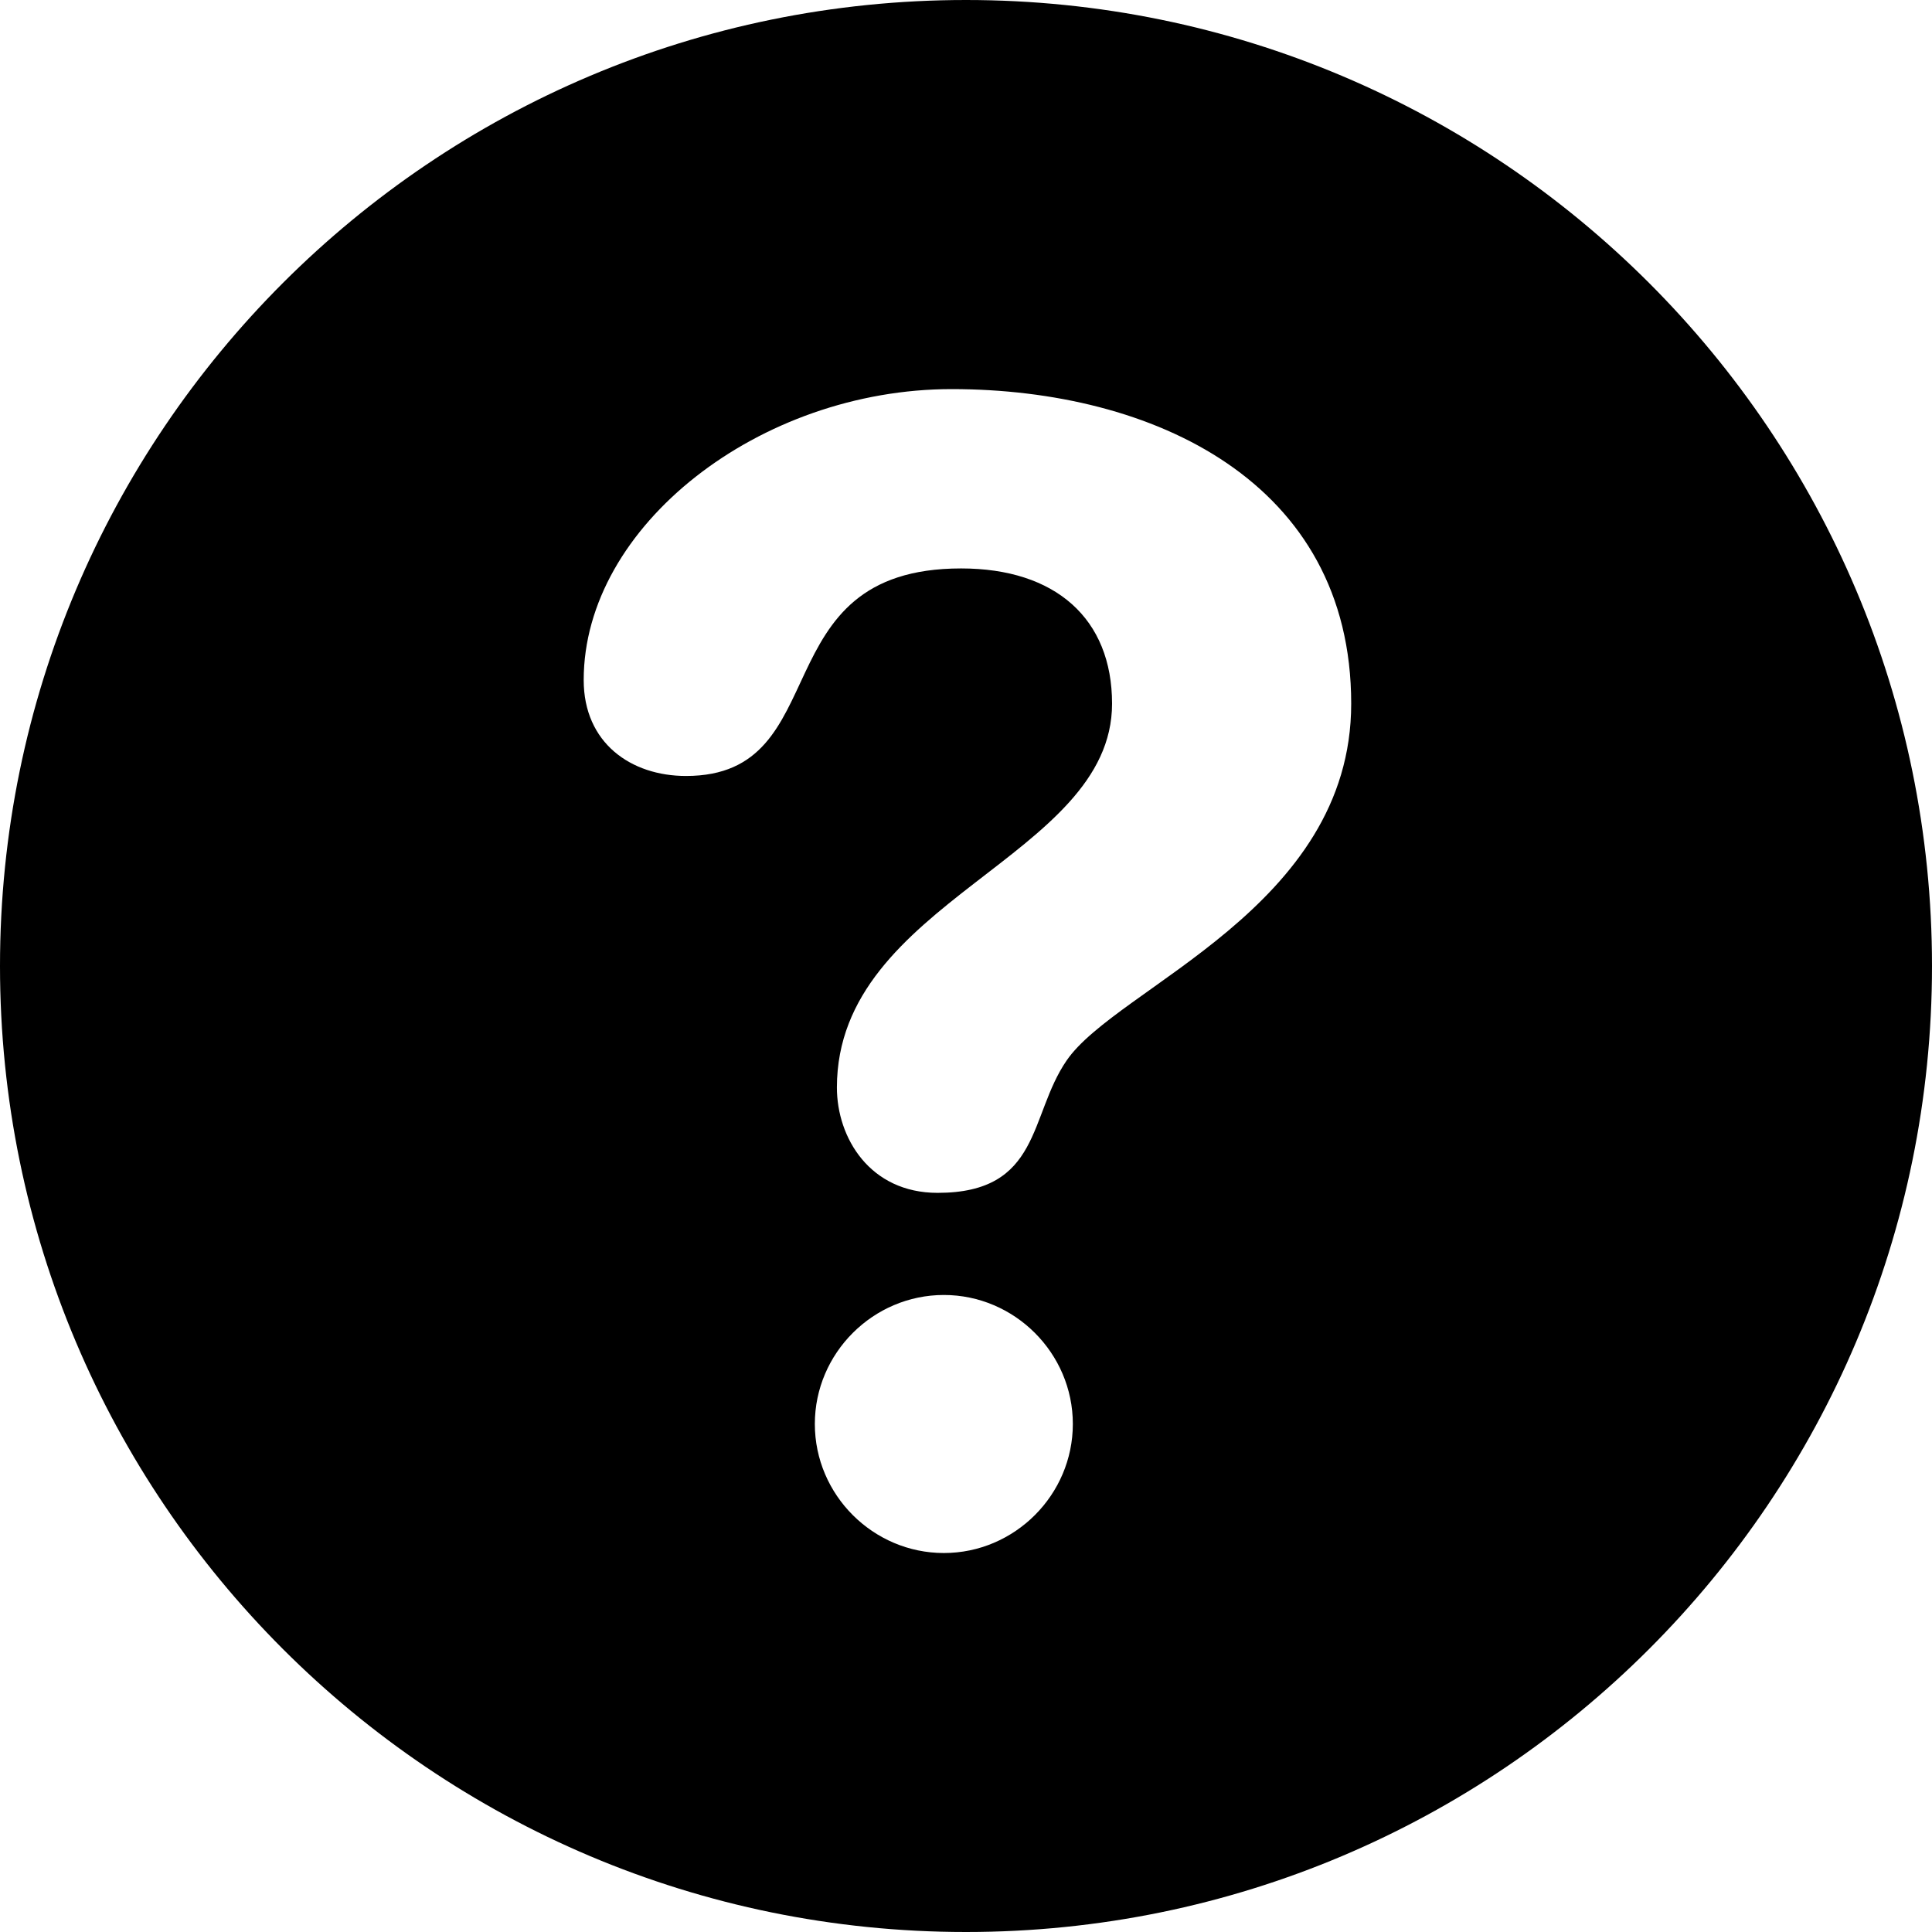
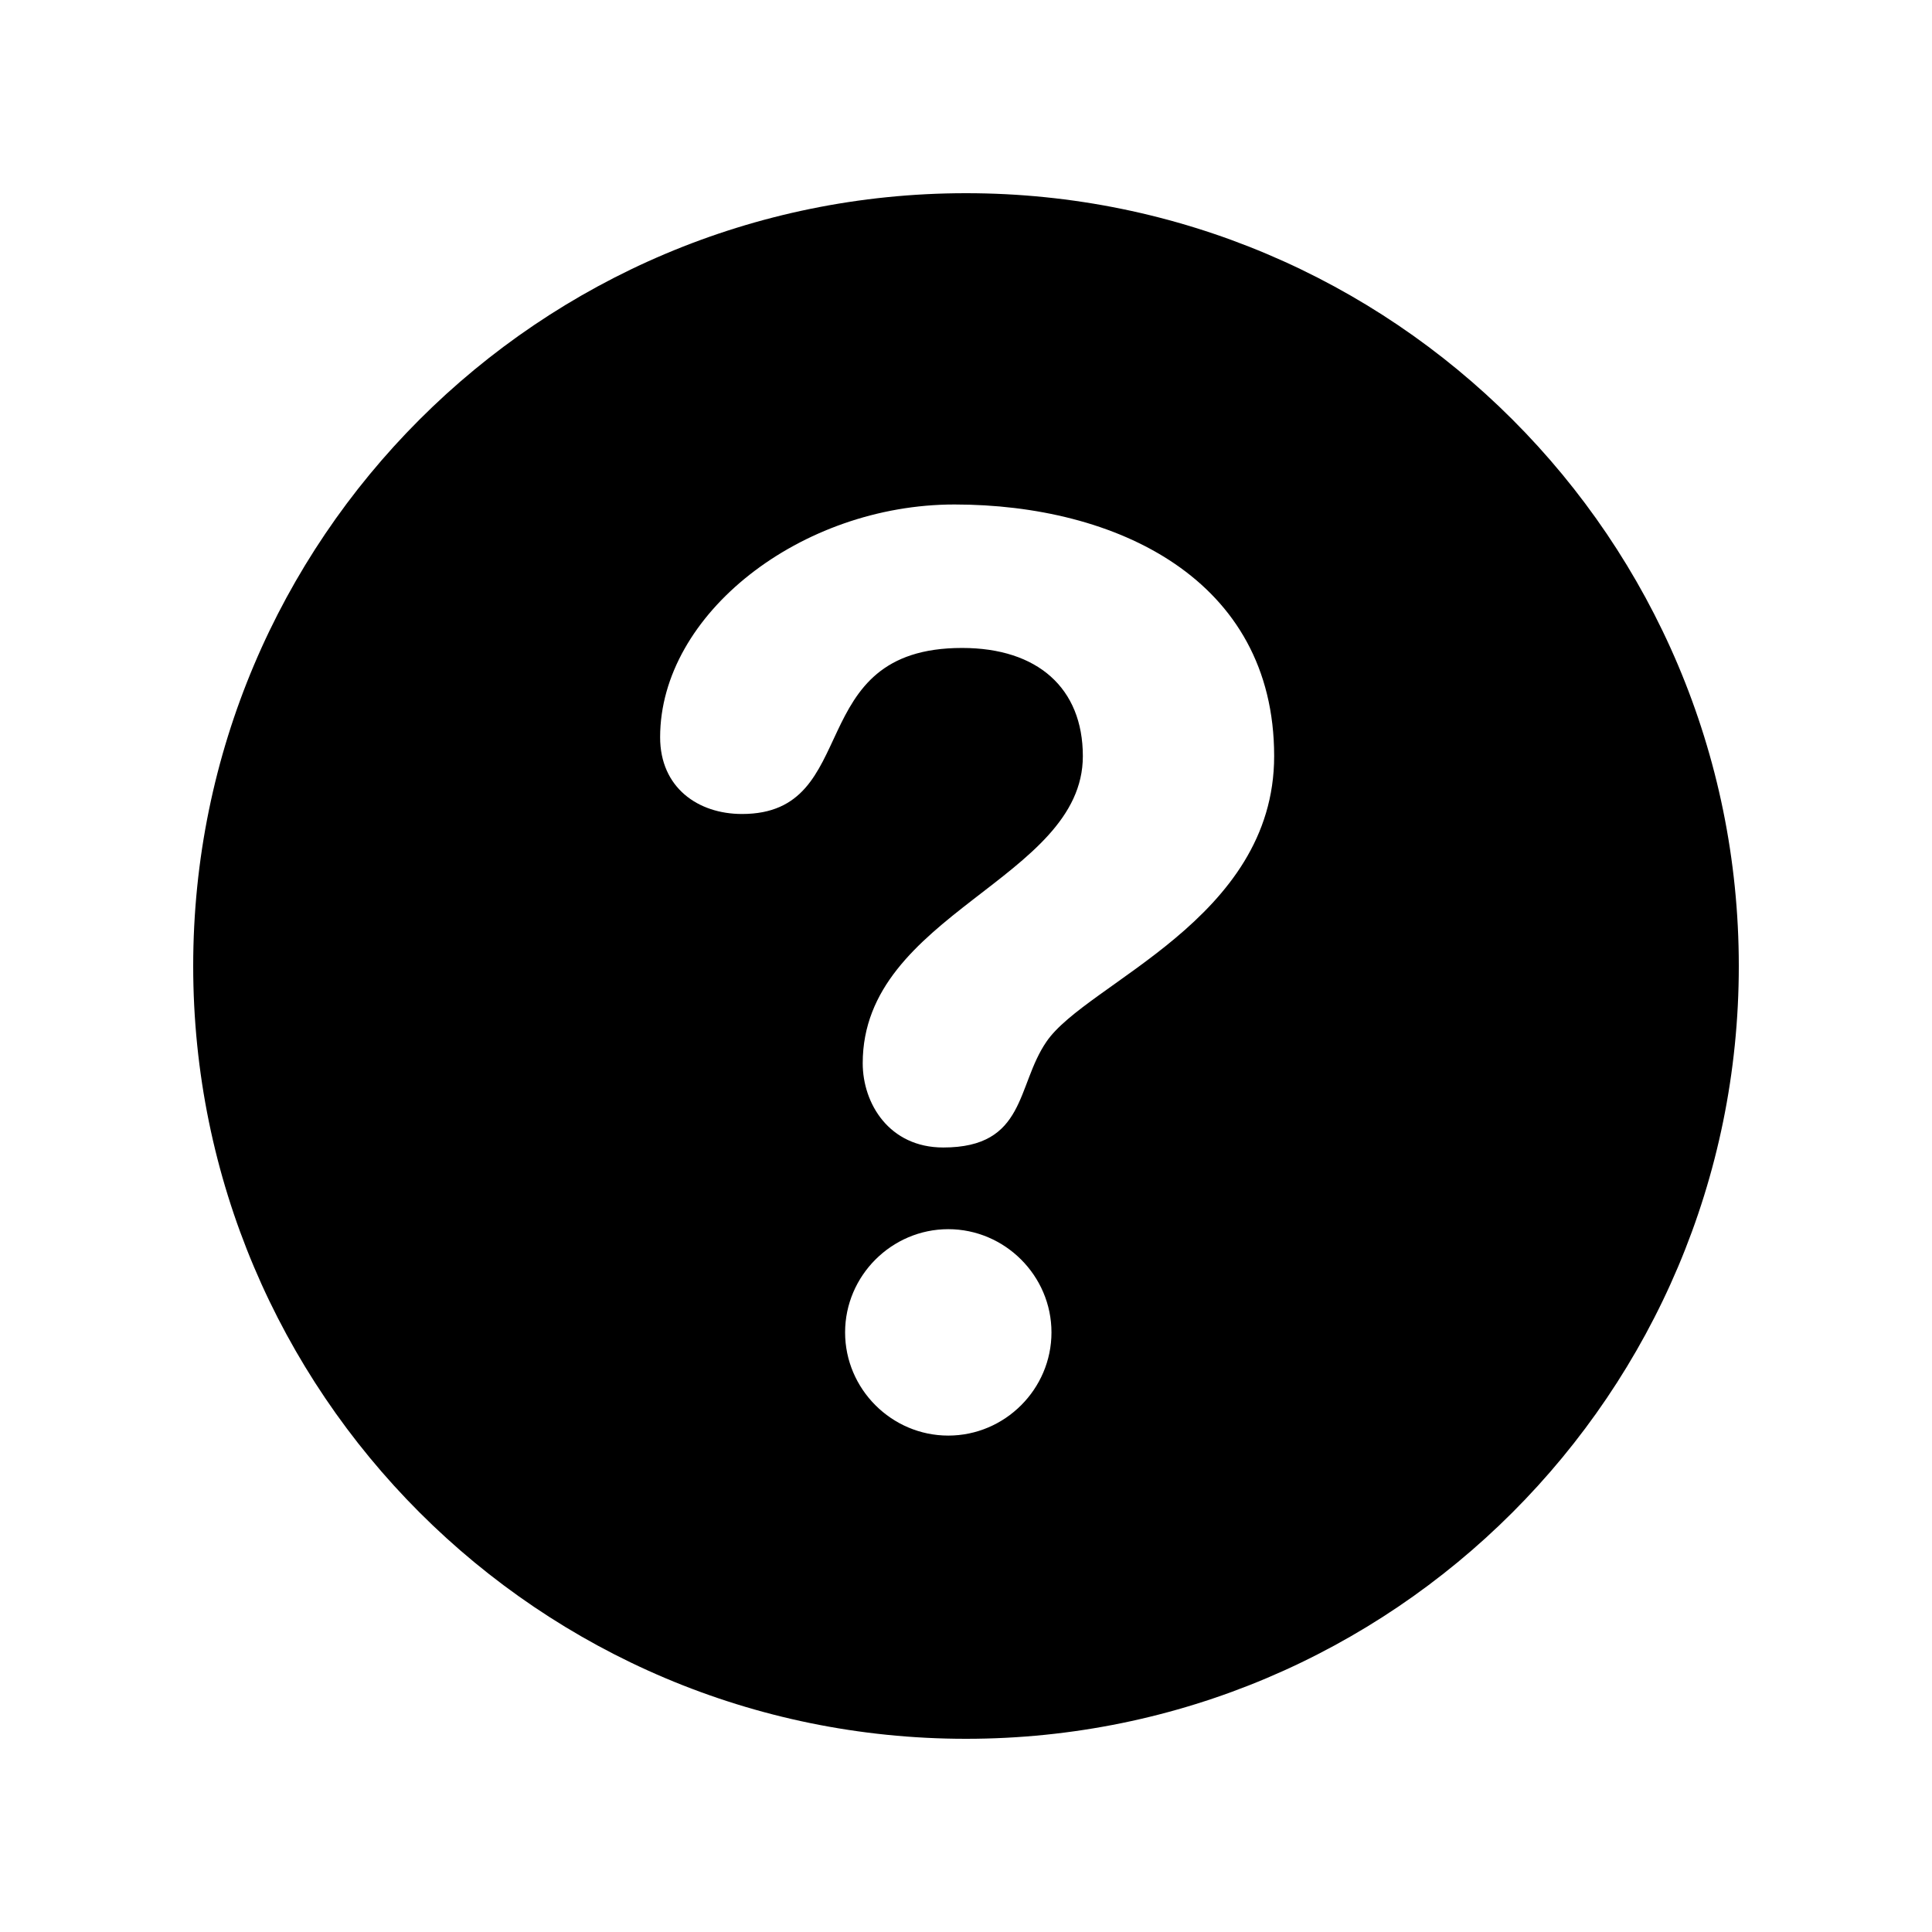
- <svg xmlns="http://www.w3.org/2000/svg" width="50" height="50" viewBox="0 0 50 50">
-   <path fill-rule="evenodd" d="M25,50 C11.193,50 0,38.807 0,25 C0,11.193 11.193,0 25,0 C38.807,0 50,11.193 50,25 C50,38.807 38.807,50 25,50 Z M24.629,10.07 C19.663,10.07 15.105,13.608 15.106,17.6 C15.106,19.228 16.329,20.082 17.754,20.082 C21.699,20.082 19.664,14.711 24.874,14.711 C27.319,14.711 28.78,16.014 28.78,18.211 C28.78,22.201 21.659,23.298 21.659,28.145 C21.659,29.447 22.513,30.871 24.264,30.871 C26.95,30.871 26.624,28.872 27.602,27.449 C28.904,25.538 34.969,23.502 34.969,18.21 C34.969,12.47 29.84,10.07 24.629,10.07 Z M24.427,33.514 C22.596,33.514 21.088,35.019 21.088,36.852 C21.088,38.689 22.596,40.192 24.427,40.192 C26.259,40.192 27.765,38.687 27.765,36.852 C27.765,35.018 26.256,33.514 24.427,33.514 Z" />
+ <svg xmlns="http://www.w3.org/2000/svg" xmlns:xlink="http://www.w3.org/1999/xlink" width="50" height="50" viewBox="0 0 50 50">
+   <defs>
+     <path id="questionmark-circle-a" d="M25,45 C13.954,45 5,36.046 5,25 C5,13.954 13.954,5 25,5 C36.046,5 45,13.954 45,25 C45,36.046 36.046,45 25,45 Z M24.703,13.056 C20.73,13.056 17.084,15.887 17.084,19.08 C17.084,20.382 18.063,21.066 19.203,21.066 C22.359,21.066 20.731,16.769 24.899,16.769 C26.855,16.769 28.024,17.811 28.024,19.569 C28.024,22.761 22.327,23.639 22.327,27.516 C22.327,28.558 23.011,29.697 24.411,29.697 C26.56,29.697 26.299,28.098 27.082,26.959 C28.123,25.43 32.975,23.802 32.975,19.568 C32.975,14.976 28.872,13.056 24.703,13.056 Z M24.541,31.811 C23.077,31.811 21.871,33.015 21.871,34.482 C21.871,35.951 23.077,37.153 24.541,37.153 C26.007,37.153 27.212,35.95 27.212,34.482 C27.212,33.015 26.005,31.811 24.541,31.811 Z" />
+   </defs>
+   <g fill="none" fill-rule="evenodd">
+     <use fill="#000" xlink:href="#questionmark-circle-a" />
+   </g>
</svg>
